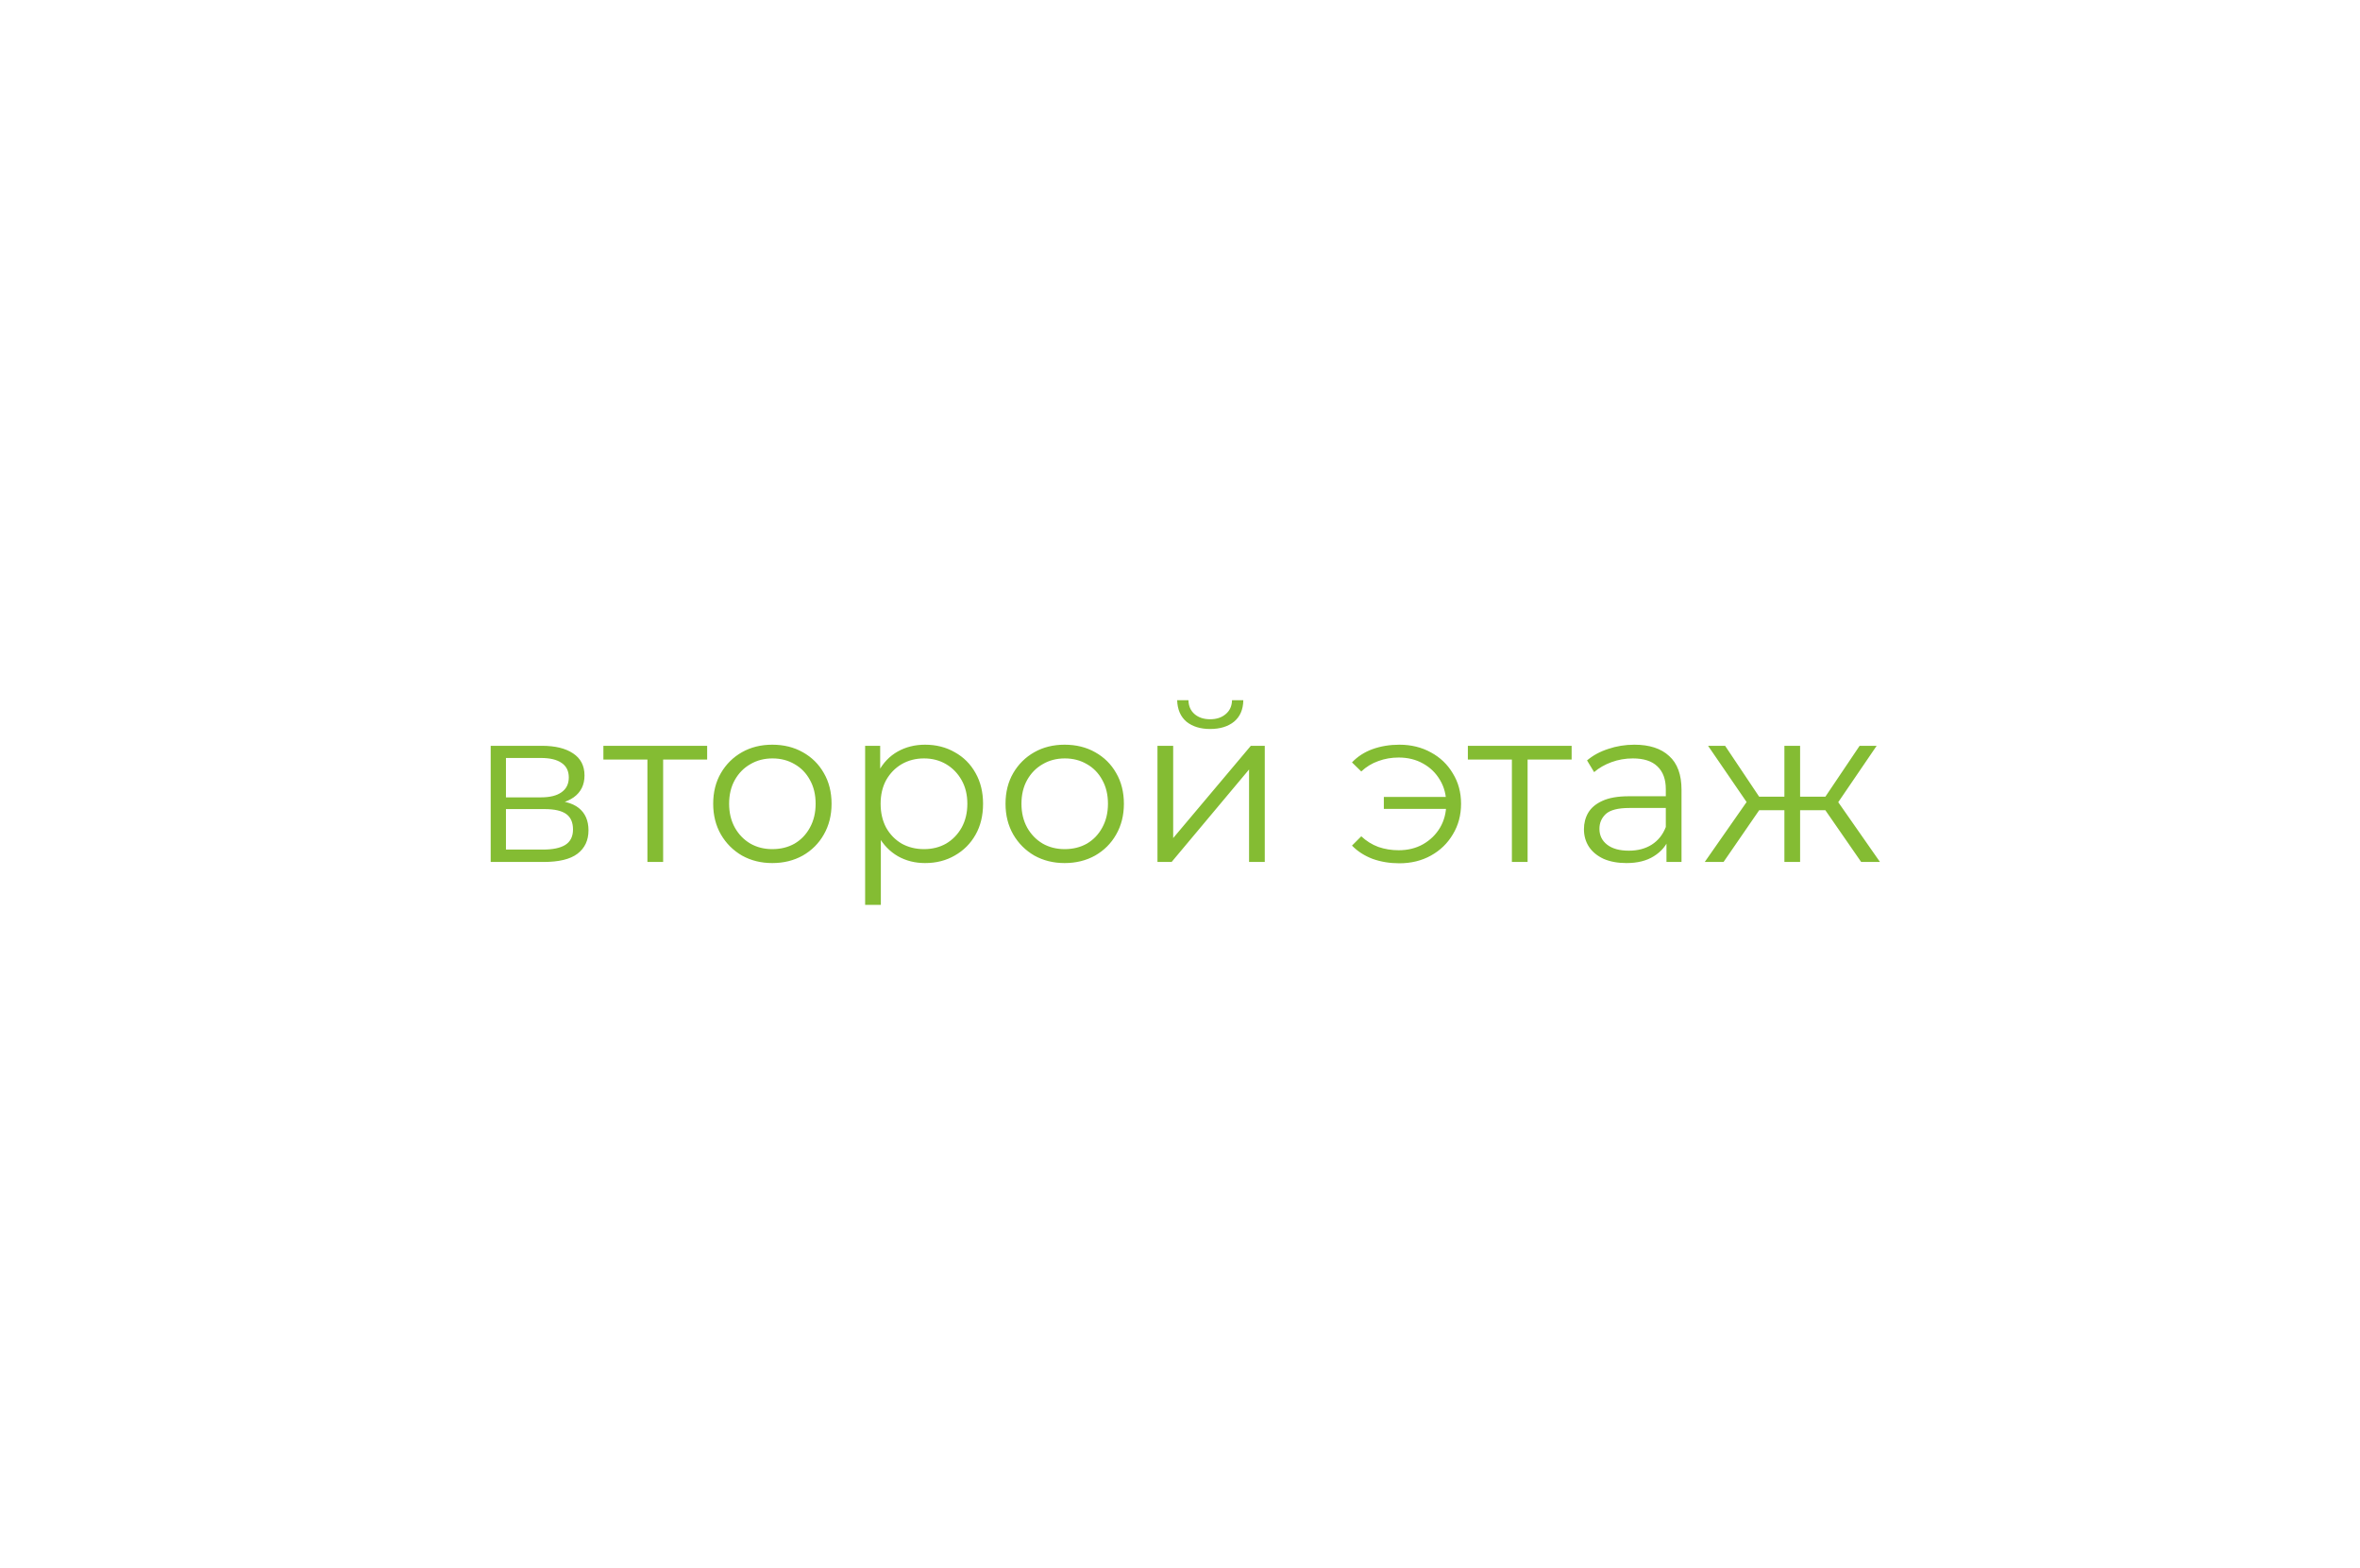
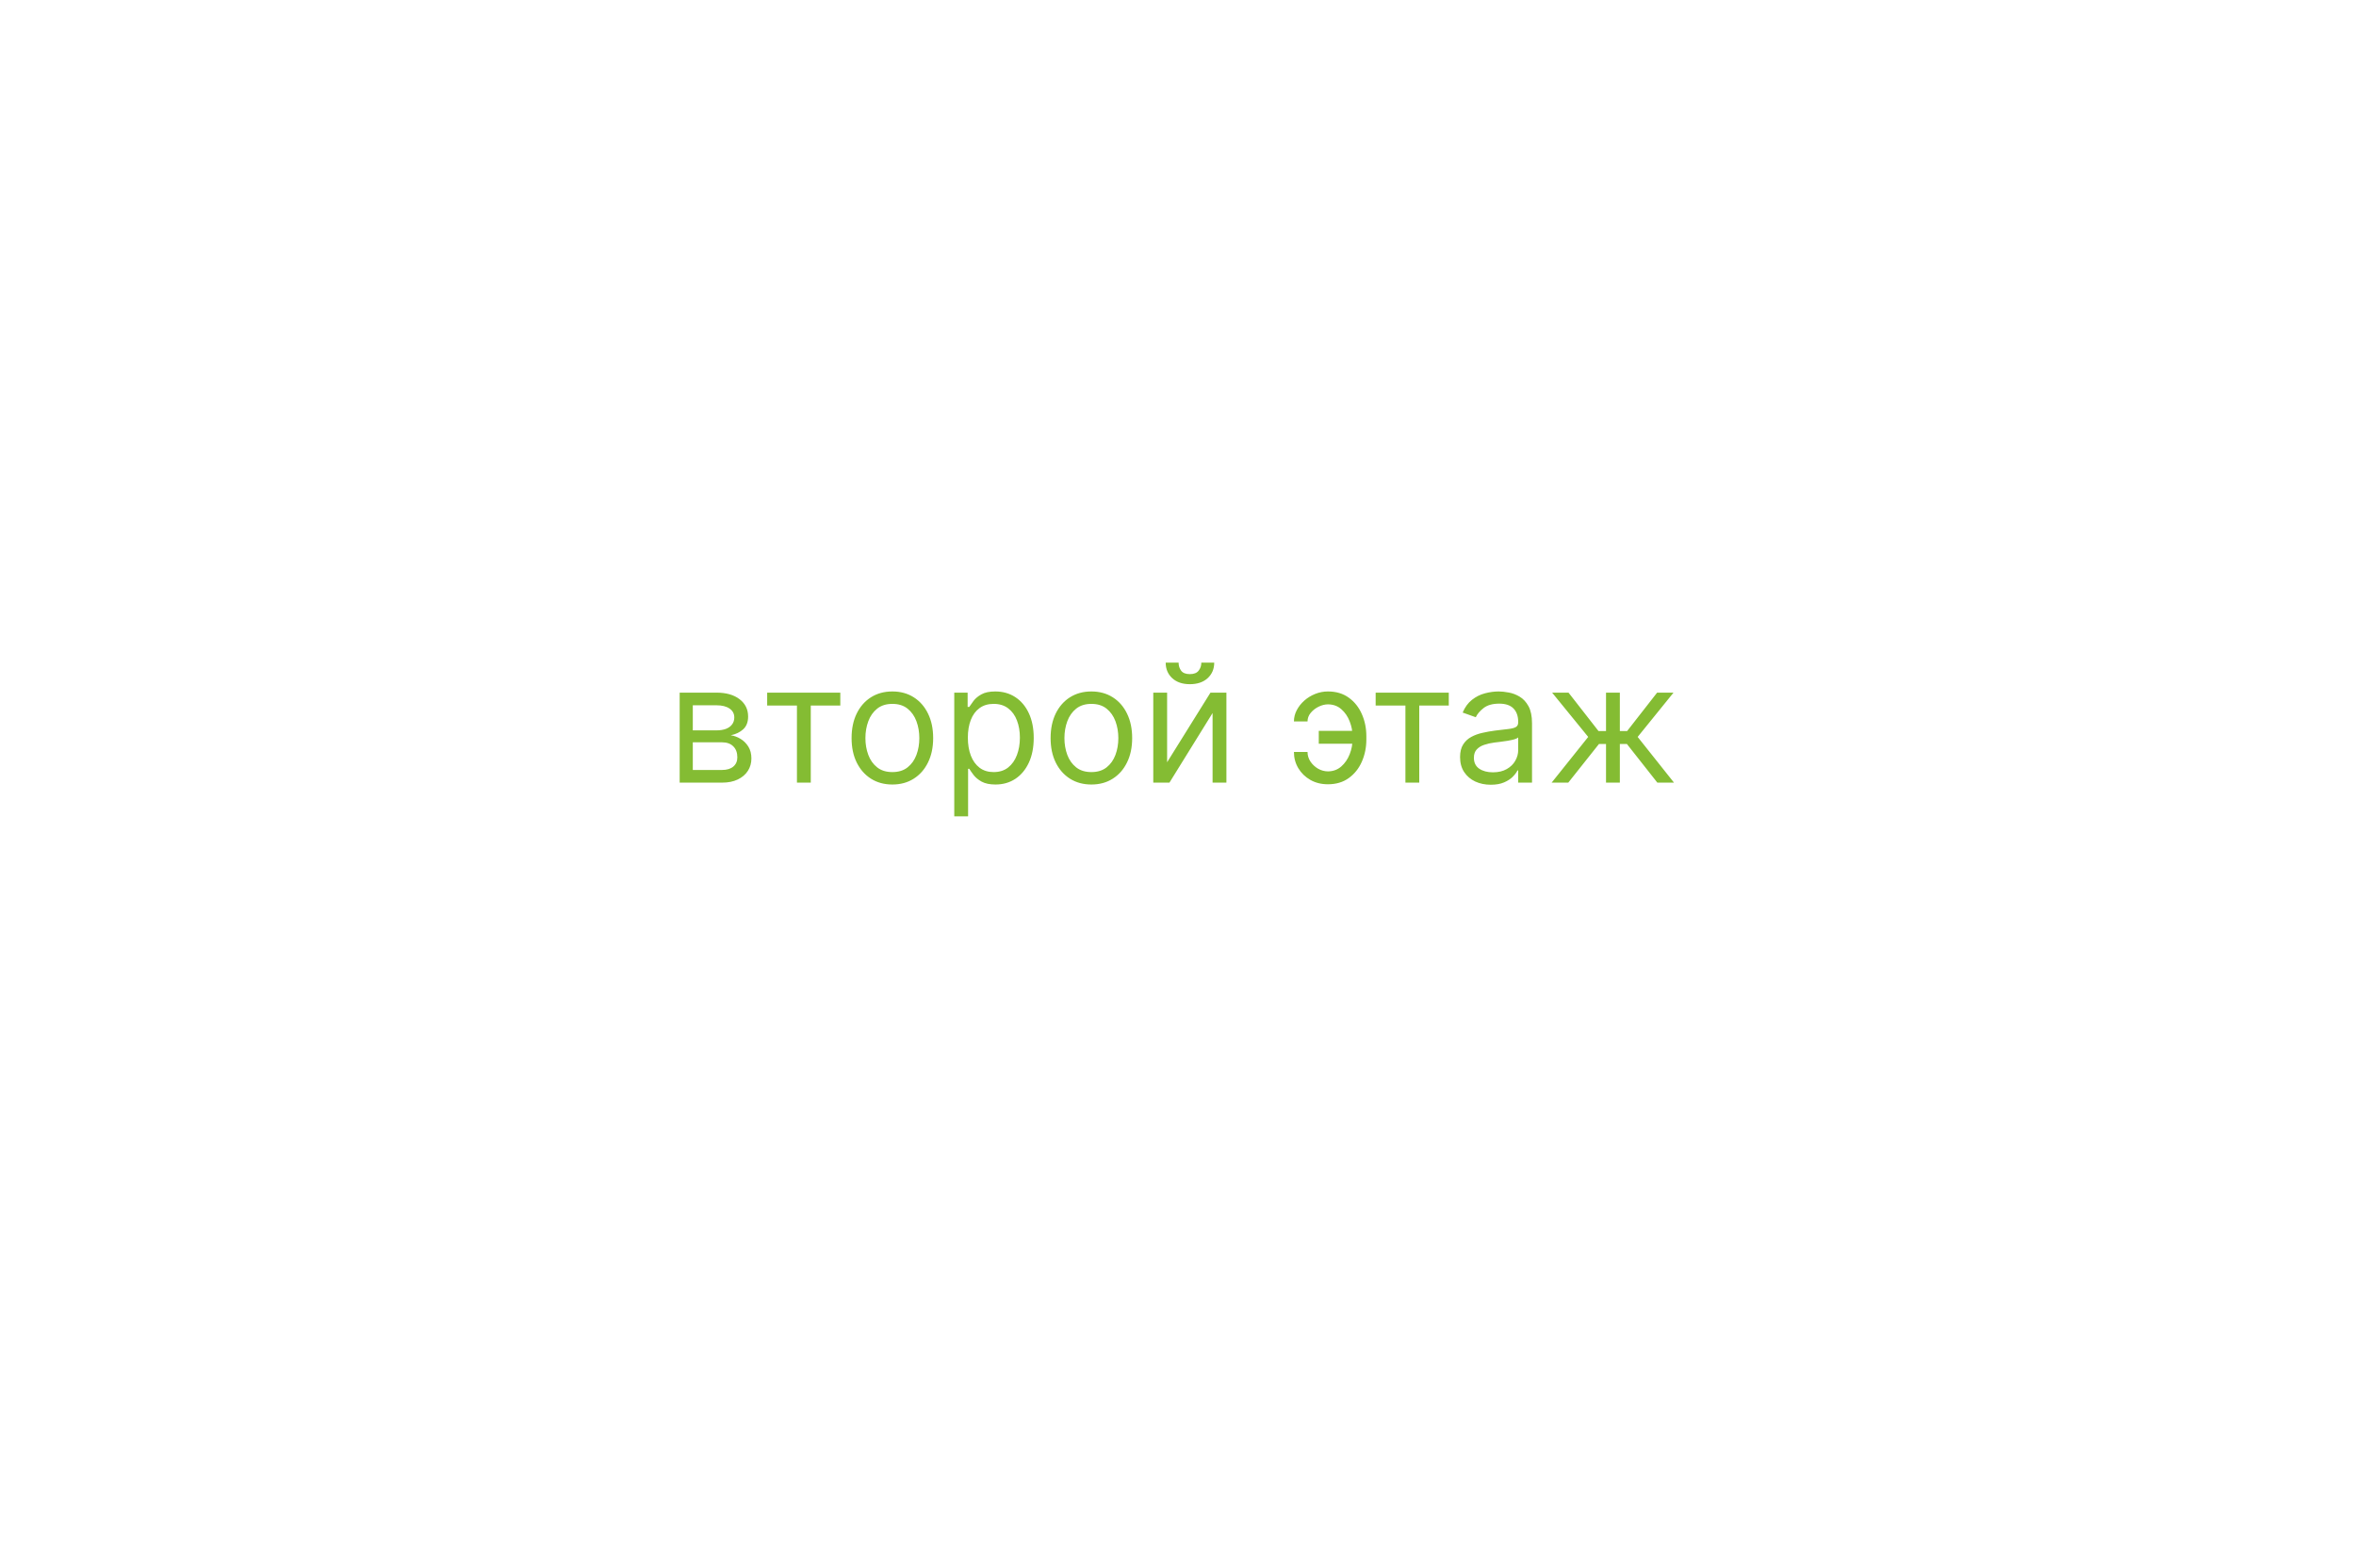
- <svg xmlns="http://www.w3.org/2000/svg" width="256" height="170" viewBox="0 0 256 170" fill="none">
-   <path d="M53.227 93.5V80.9H58.795C60.219 80.9 61.34 81.172 62.156 81.716C62.987 82.26 63.404 83.06 63.404 84.116C63.404 85.14 63.011 85.932 62.227 86.492C61.444 87.036 60.411 87.308 59.132 87.308L59.468 86.804C60.971 86.804 62.075 87.084 62.779 87.644C63.483 88.204 63.836 89.012 63.836 90.068C63.836 91.156 63.435 92.004 62.636 92.612C61.852 93.204 60.627 93.5 58.964 93.5H53.227ZM54.883 92.156H58.892C59.964 92.156 60.772 91.988 61.316 91.652C61.876 91.3 62.156 90.74 62.156 89.972C62.156 89.204 61.907 88.644 61.411 88.292C60.916 87.94 60.132 87.764 59.059 87.764H54.883V92.156ZM54.883 86.492H58.675C59.651 86.492 60.395 86.308 60.907 85.94C61.435 85.572 61.7 85.036 61.7 84.332C61.7 83.628 61.435 83.1 60.907 82.748C60.395 82.396 59.651 82.22 58.675 82.22H54.883V86.492ZM70.229 93.5V81.932L70.661 82.388H65.453V80.9H76.709V82.388H71.501L71.933 81.932V93.5H70.229ZM83.771 93.62C82.555 93.62 81.459 93.348 80.483 92.804C79.523 92.244 78.763 91.484 78.203 90.524C77.643 89.548 77.363 88.436 77.363 87.188C77.363 85.924 77.643 84.812 78.203 83.852C78.763 82.892 79.523 82.14 80.483 81.596C81.443 81.052 82.539 80.78 83.771 80.78C85.019 80.78 86.123 81.052 87.083 81.596C88.059 82.14 88.819 82.892 89.363 83.852C89.923 84.812 90.203 85.924 90.203 87.188C90.203 88.436 89.923 89.548 89.363 90.524C88.819 91.484 88.059 92.244 87.083 92.804C86.107 93.348 85.003 93.62 83.771 93.62ZM83.771 92.108C84.683 92.108 85.491 91.908 86.195 91.508C86.899 91.092 87.451 90.516 87.851 89.78C88.267 89.028 88.475 88.164 88.475 87.188C88.475 86.196 88.267 85.332 87.851 84.596C87.451 83.86 86.899 83.292 86.195 82.892C85.491 82.476 84.691 82.268 83.795 82.268C82.899 82.268 82.099 82.476 81.395 82.892C80.691 83.292 80.131 83.86 79.715 84.596C79.299 85.332 79.091 86.196 79.091 87.188C79.091 88.164 79.299 89.028 79.715 89.78C80.131 90.516 80.691 91.092 81.395 91.508C82.099 91.908 82.891 92.108 83.771 92.108ZM100.349 93.62C99.261 93.62 98.277 93.372 97.397 92.876C96.517 92.364 95.813 91.636 95.285 90.692C94.773 89.732 94.517 88.564 94.517 87.188C94.517 85.812 94.773 84.652 95.285 83.708C95.797 82.748 96.493 82.02 97.373 81.524C98.253 81.028 99.245 80.78 100.349 80.78C101.549 80.78 102.621 81.052 103.565 81.596C104.525 82.124 105.277 82.876 105.821 83.852C106.365 84.812 106.637 85.924 106.637 87.188C106.637 88.468 106.365 89.588 105.821 90.548C105.277 91.508 104.525 92.26 103.565 92.804C102.621 93.348 101.549 93.62 100.349 93.62ZM93.845 98.156V80.9H95.477V84.692L95.309 87.212L95.549 89.756V98.156H93.845ZM100.229 92.108C101.125 92.108 101.925 91.908 102.629 91.508C103.333 91.092 103.893 90.516 104.309 89.78C104.725 89.028 104.933 88.164 104.933 87.188C104.933 86.212 104.725 85.356 104.309 84.62C103.893 83.884 103.333 83.308 102.629 82.892C101.925 82.476 101.125 82.268 100.229 82.268C99.333 82.268 98.525 82.476 97.805 82.892C97.101 83.308 96.541 83.884 96.125 84.62C95.725 85.356 95.525 86.212 95.525 87.188C95.525 88.164 95.725 89.028 96.125 89.78C96.541 90.516 97.101 91.092 97.805 91.508C98.525 91.908 99.333 92.108 100.229 92.108ZM115.482 93.62C114.266 93.62 113.17 93.348 112.194 92.804C111.234 92.244 110.474 91.484 109.914 90.524C109.354 89.548 109.074 88.436 109.074 87.188C109.074 85.924 109.354 84.812 109.914 83.852C110.474 82.892 111.234 82.14 112.194 81.596C113.154 81.052 114.25 80.78 115.482 80.78C116.73 80.78 117.834 81.052 118.794 81.596C119.77 82.14 120.53 82.892 121.074 83.852C121.634 84.812 121.914 85.924 121.914 87.188C121.914 88.436 121.634 89.548 121.074 90.524C120.53 91.484 119.77 92.244 118.794 92.804C117.818 93.348 116.714 93.62 115.482 93.62ZM115.482 92.108C116.394 92.108 117.202 91.908 117.906 91.508C118.61 91.092 119.162 90.516 119.562 89.78C119.978 89.028 120.186 88.164 120.186 87.188C120.186 86.196 119.978 85.332 119.562 84.596C119.162 83.86 118.61 83.292 117.906 82.892C117.202 82.476 116.402 82.268 115.506 82.268C114.61 82.268 113.81 82.476 113.106 82.892C112.402 83.292 111.842 83.86 111.426 84.596C111.01 85.332 110.802 86.196 110.802 87.188C110.802 88.164 111.01 89.028 111.426 89.78C111.842 90.516 112.402 91.092 113.106 91.508C113.81 91.908 114.602 92.108 115.482 92.108ZM125.556 93.5V80.9H127.26V90.908L135.684 80.9H137.196V93.5H135.492V83.468L127.092 93.5H125.556ZM131.268 79.076C130.212 79.076 129.356 78.812 128.7 78.284C128.06 77.74 127.724 76.964 127.692 75.956H128.916C128.932 76.596 129.156 77.1 129.588 77.468C130.02 77.836 130.58 78.02 131.268 78.02C131.956 78.02 132.516 77.836 132.948 77.468C133.396 77.1 133.628 76.596 133.644 75.956H134.868C134.852 76.964 134.516 77.74 133.86 78.284C133.204 78.812 132.34 79.076 131.268 79.076ZM150.112 87.74V86.444H157.432V87.74H150.112ZM151.792 80.78C153.072 80.78 154.216 81.06 155.224 81.62C156.232 82.164 157.024 82.924 157.6 83.9C158.192 84.86 158.488 85.956 158.488 87.188C158.488 88.42 158.192 89.524 157.6 90.5C157.024 91.476 156.232 92.244 155.224 92.804C154.216 93.364 153.072 93.644 151.792 93.644C150.752 93.644 149.784 93.484 148.888 93.164C148.008 92.828 147.264 92.348 146.656 91.724L147.664 90.716C148.208 91.228 148.824 91.612 149.512 91.868C150.2 92.108 150.936 92.228 151.72 92.228C152.712 92.228 153.592 92.012 154.36 91.58C155.144 91.132 155.76 90.532 156.208 89.78C156.656 89.012 156.88 88.148 156.88 87.188C156.88 86.228 156.656 85.372 156.208 84.62C155.76 83.852 155.144 83.252 154.36 82.82C153.592 82.388 152.712 82.172 151.72 82.172C150.936 82.172 150.2 82.3 149.512 82.556C148.824 82.796 148.208 83.172 147.664 83.684L146.656 82.7C147.264 82.06 148.008 81.58 148.888 81.26C149.784 80.94 150.752 80.78 151.792 80.78ZM164.002 93.5V81.932L164.434 82.388H159.226V80.9H170.482V82.388H165.274L165.706 81.932V93.5H164.002ZM180.77 93.5V90.716L180.698 90.26V85.604C180.698 84.532 180.394 83.708 179.786 83.132C179.194 82.556 178.306 82.268 177.122 82.268C176.306 82.268 175.53 82.404 174.794 82.676C174.058 82.948 173.434 83.308 172.922 83.756L172.154 82.484C172.794 81.94 173.562 81.524 174.458 81.236C175.354 80.932 176.298 80.78 177.29 80.78C178.922 80.78 180.178 81.188 181.058 82.004C181.954 82.804 182.402 84.028 182.402 85.676V93.5H180.77ZM176.426 93.62C175.482 93.62 174.658 93.468 173.954 93.164C173.266 92.844 172.738 92.412 172.37 91.868C172.002 91.308 171.818 90.668 171.818 89.948C171.818 89.292 171.97 88.7 172.274 88.172C172.594 87.628 173.106 87.196 173.81 86.876C174.53 86.54 175.49 86.372 176.69 86.372H181.034V87.644H176.738C175.522 87.644 174.674 87.86 174.194 88.292C173.73 88.724 173.498 89.26 173.498 89.9C173.498 90.62 173.778 91.196 174.338 91.628C174.898 92.06 175.682 92.276 176.69 92.276C177.65 92.276 178.474 92.06 179.162 91.628C179.866 91.18 180.378 90.54 180.698 89.708L181.082 90.884C180.762 91.716 180.202 92.38 179.402 92.876C178.618 93.372 177.626 93.62 176.426 93.62ZM201.89 93.5L197.57 87.26L198.986 86.42L203.93 93.5H201.89ZM194.738 87.884V86.42H198.722V87.884H194.738ZM199.154 87.38L197.522 87.14L201.722 80.9H203.57L199.154 87.38ZM186.962 93.5H184.922L189.866 86.42L191.258 87.26L186.962 93.5ZM195.266 93.5H193.562V80.9H195.266V93.5ZM194.09 87.884H190.13V86.42H194.09V87.884ZM189.722 87.38L185.282 80.9H187.13L191.306 87.14L189.722 87.38Z" fill="#84BC33" />
+ <svg xmlns="http://www.w3.org/2000/svg" width="257" height="171" viewBox="0 0 257 171" fill="none">
+   <path d="M74.141 85.38V75.562H78.155C79.212 75.562 80.052 75.8 80.674 76.278C81.296 76.755 81.607 77.386 81.607 78.17C81.607 78.766 81.43 79.229 81.076 79.557C80.723 79.881 80.269 80.1 79.715 80.215C80.077 80.266 80.429 80.394 80.77 80.599C81.115 80.803 81.4 81.085 81.626 81.442C81.852 81.796 81.965 82.231 81.965 82.746C81.965 83.249 81.837 83.699 81.582 84.095C81.326 84.492 80.959 84.805 80.482 85.035C80.005 85.265 79.434 85.38 78.769 85.38H74.141ZM75.573 83.999H78.769C79.289 83.999 79.696 83.876 79.99 83.629C80.284 83.381 80.431 83.045 80.431 82.619C80.431 82.112 80.284 81.713 79.99 81.423C79.696 81.129 79.289 80.982 78.769 80.982H75.573V83.999ZM75.573 79.678H78.155C78.56 79.678 78.907 79.623 79.197 79.512C79.487 79.397 79.709 79.235 79.862 79.026C80.02 78.813 80.099 78.562 80.099 78.272C80.099 77.859 79.926 77.535 79.581 77.3C79.236 77.062 78.76 76.942 78.155 76.942H75.573V79.678ZM83.686 76.968V75.562H91.663V76.968H88.442V85.38H86.933V76.968H83.686ZM97.343 85.585C96.456 85.585 95.679 85.374 95.01 84.952C94.345 84.53 93.825 83.94 93.45 83.181C93.079 82.423 92.894 81.536 92.894 80.522C92.894 79.499 93.079 78.607 93.45 77.844C93.825 77.081 94.345 76.489 95.01 76.067C95.679 75.645 96.456 75.434 97.343 75.434C98.229 75.434 99.005 75.645 99.669 76.067C100.338 76.489 100.858 77.081 101.229 77.844C101.604 78.607 101.792 79.499 101.792 80.522C101.792 81.536 101.604 82.423 101.229 83.181C100.858 83.94 100.338 84.53 99.669 84.952C99.005 85.374 98.229 85.585 97.343 85.585ZM97.343 84.229C98.016 84.229 98.57 84.057 99.005 83.712C99.439 83.367 99.761 82.913 99.97 82.35C100.179 81.788 100.283 81.178 100.283 80.522C100.283 79.866 100.179 79.254 99.97 78.688C99.761 78.121 99.439 77.663 99.005 77.313C98.57 76.964 98.016 76.789 97.343 76.789C96.669 76.789 96.115 76.964 95.681 77.313C95.246 77.663 94.924 78.121 94.716 78.688C94.507 79.254 94.402 79.866 94.402 80.522C94.402 81.178 94.507 81.788 94.716 82.35C94.924 82.913 95.246 83.367 95.681 83.712C96.115 84.057 96.669 84.229 97.343 84.229ZM104.094 89.062V75.562H105.552V77.121H105.731C105.841 76.951 105.995 76.734 106.191 76.469C106.391 76.201 106.677 75.962 107.047 75.754C107.422 75.54 107.929 75.434 108.569 75.434C109.395 75.434 110.124 75.641 110.755 76.054C111.385 76.467 111.878 77.053 112.231 77.812C112.585 78.57 112.762 79.465 112.762 80.496C112.762 81.536 112.585 82.438 112.231 83.2C111.878 83.959 111.388 84.547 110.761 84.965C110.135 85.378 109.412 85.585 108.594 85.585C107.964 85.585 107.459 85.48 107.079 85.271C106.7 85.058 106.408 84.817 106.204 84.549C105.999 84.276 105.841 84.05 105.731 83.871H105.603V89.062H104.094ZM105.577 80.471C105.577 81.212 105.686 81.867 105.903 82.433C106.121 82.996 106.438 83.437 106.856 83.756C107.273 84.072 107.785 84.229 108.39 84.229C109.02 84.229 109.547 84.063 109.969 83.731C110.395 83.394 110.714 82.942 110.927 82.376C111.145 81.805 111.253 81.17 111.253 80.471C111.253 79.781 111.147 79.158 110.934 78.604C110.725 78.046 110.407 77.605 109.981 77.281C109.559 76.953 109.029 76.789 108.39 76.789C107.776 76.789 107.26 76.945 106.843 77.256C106.425 77.562 106.11 77.993 105.897 78.547C105.684 79.097 105.577 79.738 105.577 80.471ZM119.052 85.585C118.165 85.585 117.388 85.374 116.719 84.952C116.054 84.53 115.534 83.94 115.159 83.181C114.788 82.423 114.603 81.536 114.603 80.522C114.603 79.499 114.788 78.607 115.159 77.844C115.534 77.081 116.054 76.489 116.719 76.067C117.388 75.645 118.165 75.434 119.052 75.434C119.938 75.434 120.714 75.645 121.378 76.067C122.047 76.489 122.567 77.081 122.938 77.844C123.313 78.607 123.5 79.499 123.5 80.522C123.5 81.536 123.313 82.423 122.938 83.181C122.567 83.94 122.047 84.53 121.378 84.952C120.714 85.374 119.938 85.585 119.052 85.585ZM119.052 84.229C119.725 84.229 120.279 84.057 120.714 83.712C121.148 83.367 121.47 82.913 121.679 82.35C121.888 81.788 121.992 81.178 121.992 80.522C121.992 79.866 121.888 79.254 121.679 78.688C121.47 78.121 121.148 77.663 120.714 77.313C120.279 76.964 119.725 76.789 119.052 76.789C118.378 76.789 117.824 76.964 117.39 77.313C116.955 77.663 116.633 78.121 116.424 78.688C116.216 79.254 116.111 79.866 116.111 80.522C116.111 81.178 116.216 81.788 116.424 82.35C116.633 82.913 116.955 83.367 117.39 83.712C117.824 84.057 118.378 84.229 119.052 84.229ZM127.312 83.156L132.042 75.562H133.781V85.38H132.272V77.786L127.567 85.38H125.803V75.562H127.312V83.156ZM131.045 72.289H132.451C132.451 72.979 132.212 73.544 131.735 73.983C131.258 74.422 130.61 74.641 129.792 74.641C128.986 74.641 128.345 74.422 127.868 73.983C127.395 73.544 127.158 72.979 127.158 72.289H128.565C128.565 72.621 128.656 72.913 128.839 73.165C129.027 73.416 129.344 73.542 129.792 73.542C130.239 73.542 130.559 73.416 130.751 73.165C130.947 72.913 131.045 72.621 131.045 72.289ZM144.853 76.84C144.512 76.844 144.169 76.932 143.824 77.102C143.483 77.273 143.198 77.499 142.967 77.78C142.742 78.057 142.629 78.366 142.629 78.707H141.146C141.146 78.281 141.248 77.871 141.453 77.479C141.657 77.087 141.932 76.738 142.277 76.431C142.627 76.124 143.023 75.881 143.466 75.702C143.913 75.523 144.376 75.434 144.853 75.434C145.748 75.434 146.507 75.66 147.129 76.112C147.755 76.563 148.23 77.16 148.554 77.901C148.882 78.643 149.046 79.448 149.046 80.317V80.675C149.046 81.54 148.882 82.346 148.554 83.092C148.23 83.833 147.755 84.43 147.129 84.881C146.507 85.333 145.748 85.559 144.853 85.559C144.137 85.559 143.5 85.401 142.942 85.086C142.384 84.766 141.945 84.34 141.625 83.808C141.306 83.275 141.146 82.683 141.146 82.031H142.629C142.629 82.401 142.733 82.749 142.942 83.073C143.155 83.392 143.43 83.652 143.766 83.852C144.107 84.048 144.47 84.148 144.853 84.153C145.424 84.148 145.91 83.969 146.311 83.616C146.711 83.262 147.016 82.819 147.225 82.286C147.433 81.754 147.538 81.217 147.538 80.675V80.317C147.538 79.763 147.433 79.222 147.225 78.694C147.02 78.161 146.717 77.72 146.317 77.371C145.921 77.021 145.433 76.844 144.853 76.84ZM148.151 79.729V81.136H143.856V79.729H148.151ZM150.061 76.968V75.562H158.038V76.968H154.817V85.38H153.308V76.968H150.061ZM162.618 85.61C161.996 85.61 161.431 85.493 160.924 85.259C160.417 85.02 160.015 84.677 159.716 84.229C159.418 83.778 159.269 83.232 159.269 82.593C159.269 82.031 159.38 81.575 159.601 81.225C159.823 80.871 160.119 80.594 160.49 80.394C160.86 80.194 161.269 80.045 161.717 79.947C162.169 79.844 162.622 79.763 163.078 79.704C163.675 79.627 164.159 79.57 164.529 79.531C164.904 79.489 165.177 79.418 165.348 79.32C165.522 79.222 165.61 79.052 165.61 78.809V78.758C165.61 78.127 165.437 77.637 165.092 77.288C164.751 76.938 164.233 76.763 163.539 76.763C162.818 76.763 162.254 76.921 161.845 77.237C161.436 77.552 161.148 77.888 160.982 78.246L159.55 77.735C159.806 77.138 160.147 76.674 160.573 76.342C161.003 76.005 161.472 75.771 161.979 75.638C162.49 75.502 162.993 75.434 163.488 75.434C163.803 75.434 164.165 75.472 164.574 75.549C164.988 75.621 165.386 75.773 165.769 76.003C166.157 76.233 166.479 76.58 166.735 77.045C166.99 77.509 167.118 78.131 167.118 78.911V85.38H165.61V84.05H165.533C165.431 84.263 165.26 84.492 165.022 84.734C164.783 84.977 164.466 85.184 164.069 85.354C163.673 85.525 163.189 85.61 162.618 85.61ZM162.848 84.255C163.445 84.255 163.948 84.138 164.357 83.903C164.77 83.669 165.081 83.367 165.29 82.996C165.503 82.625 165.61 82.235 165.61 81.826V80.445C165.546 80.522 165.405 80.592 165.188 80.656C164.975 80.716 164.728 80.769 164.446 80.816C164.169 80.859 163.899 80.897 163.635 80.931C163.375 80.961 163.164 80.987 163.002 81.008C162.61 81.059 162.243 81.142 161.902 81.257C161.566 81.368 161.293 81.536 161.084 81.762C160.88 81.984 160.777 82.286 160.777 82.67C160.777 83.194 160.971 83.59 161.359 83.859C161.751 84.123 162.247 84.255 162.848 84.255ZM169.258 85.38L173.247 80.394L169.309 75.562H171.099L174.372 79.755H175.19V75.562H176.698V79.755H177.491L180.764 75.562H182.553L178.641 80.394L182.605 85.38H180.789L177.465 81.161H176.698V85.38H175.19V81.161H174.423L171.073 85.38H169.258Z" fill="#84BC33" />
</svg>
